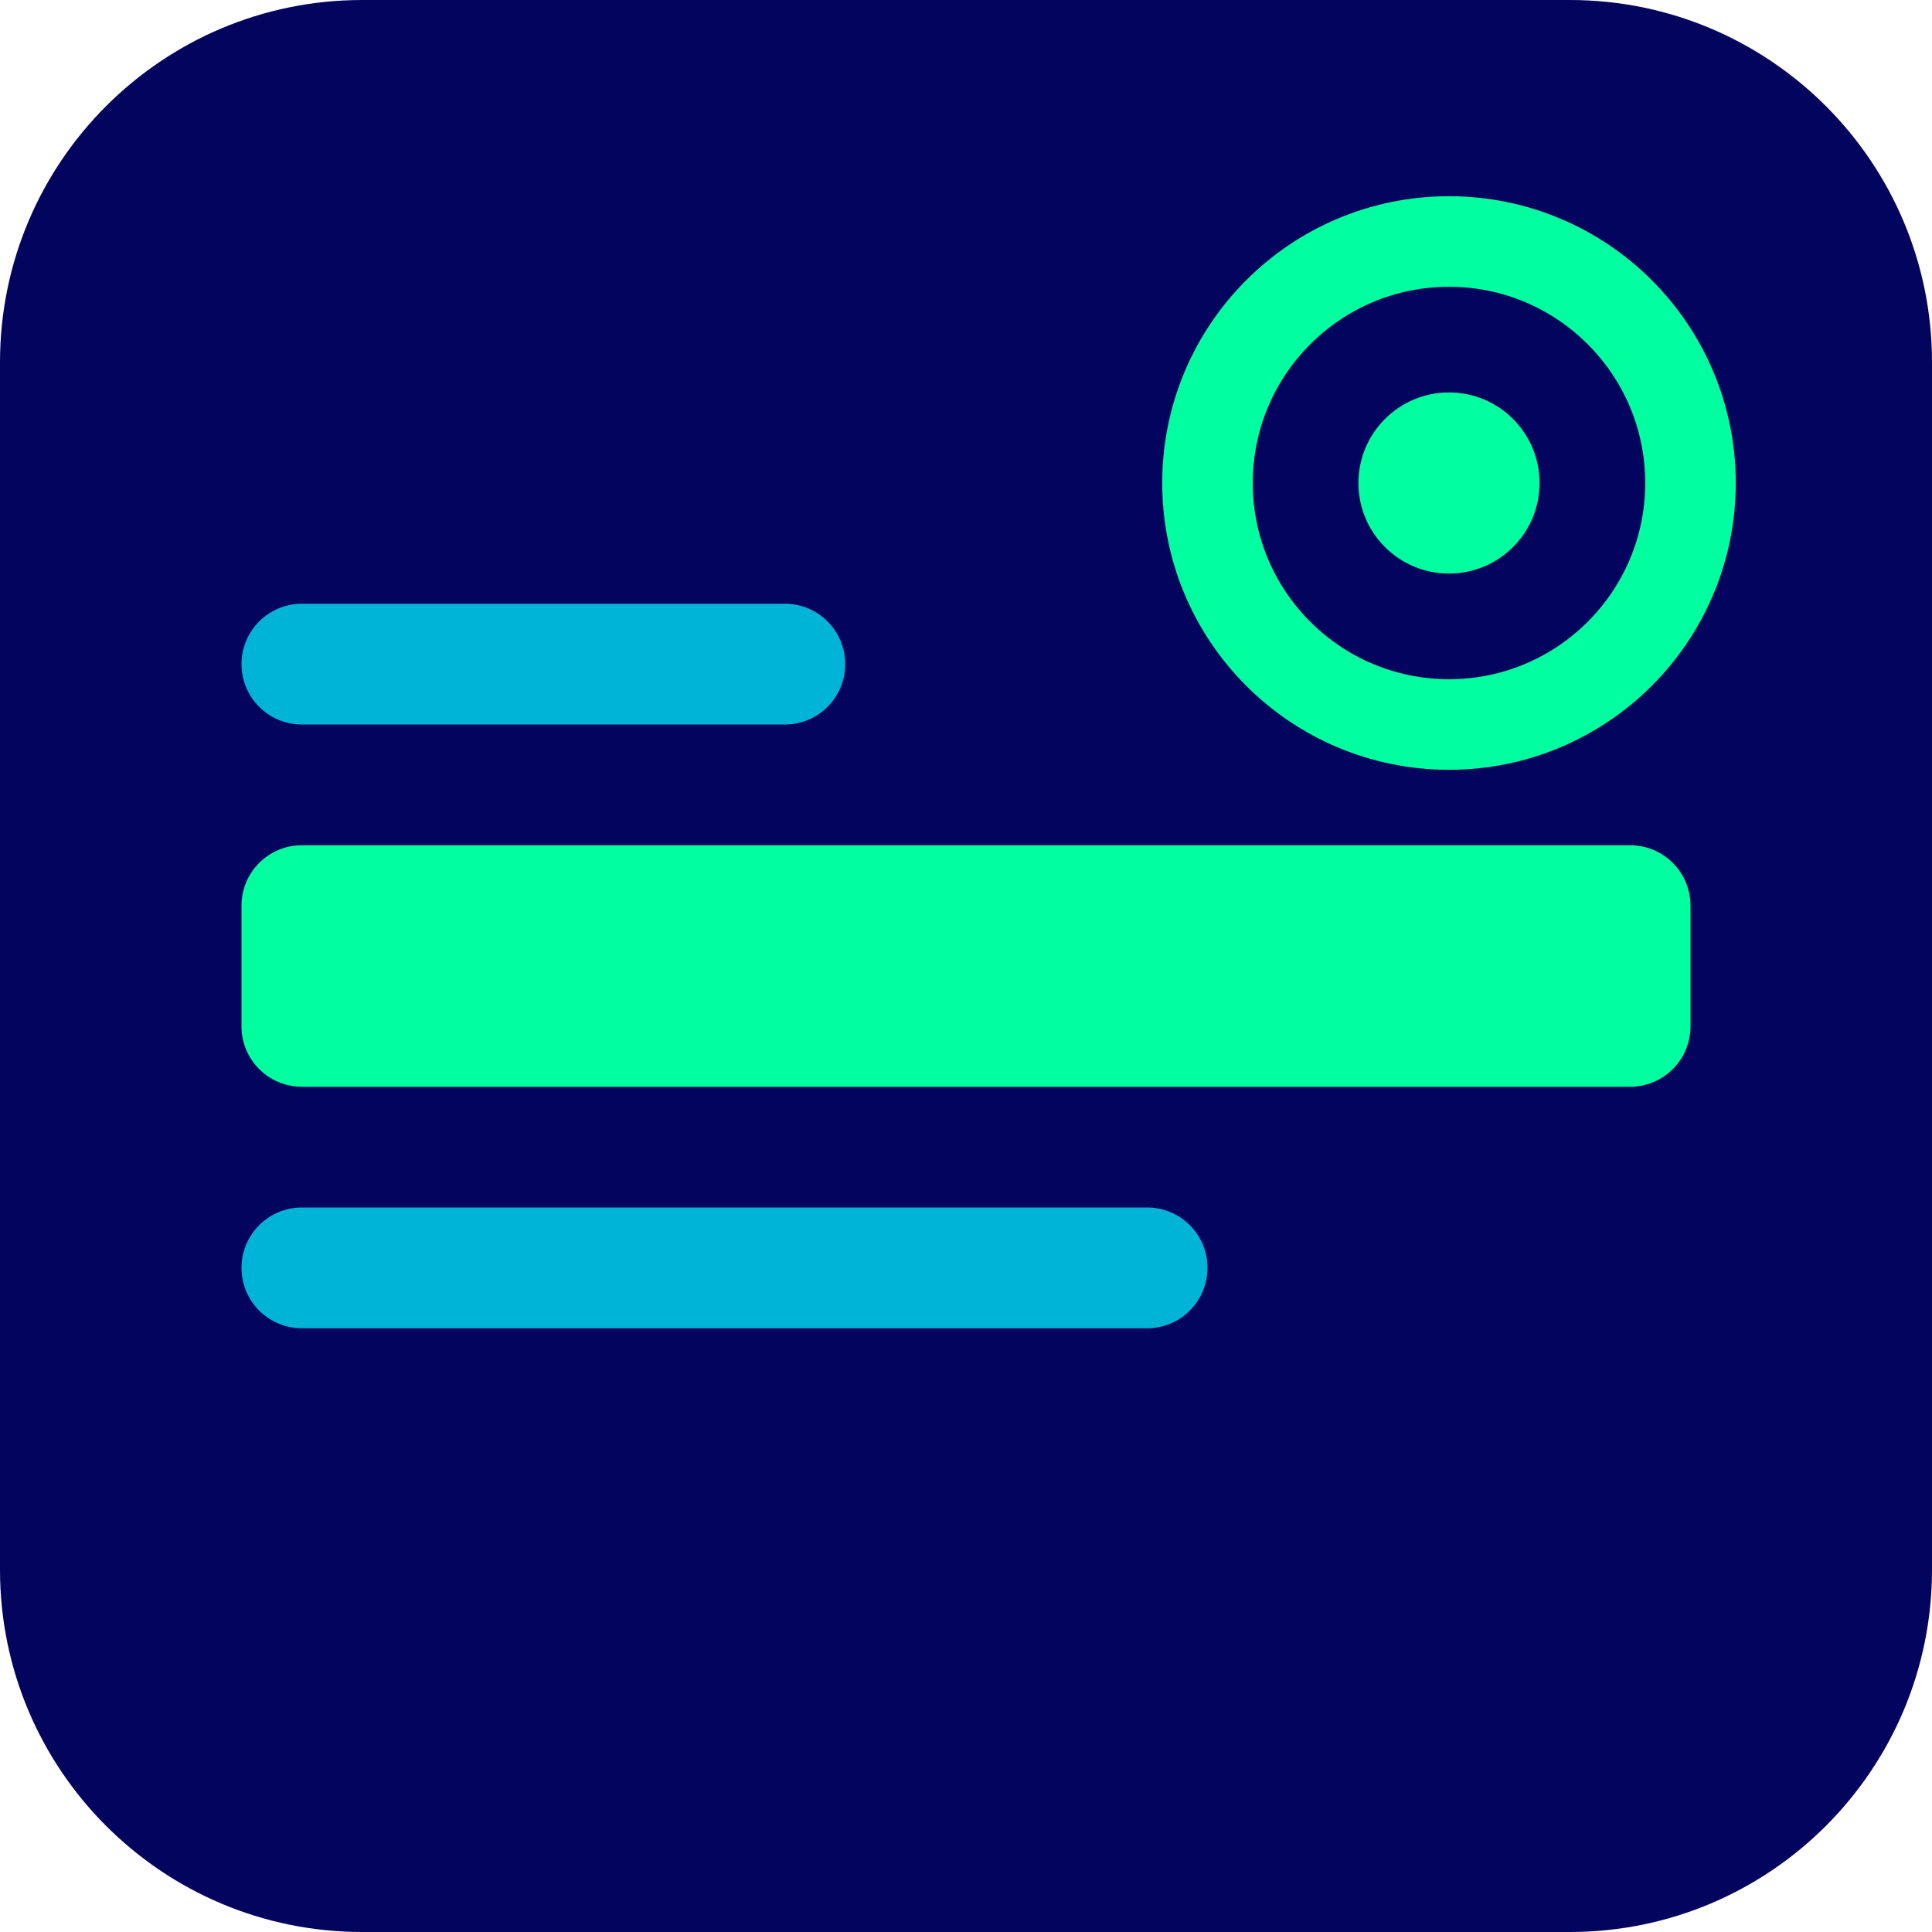
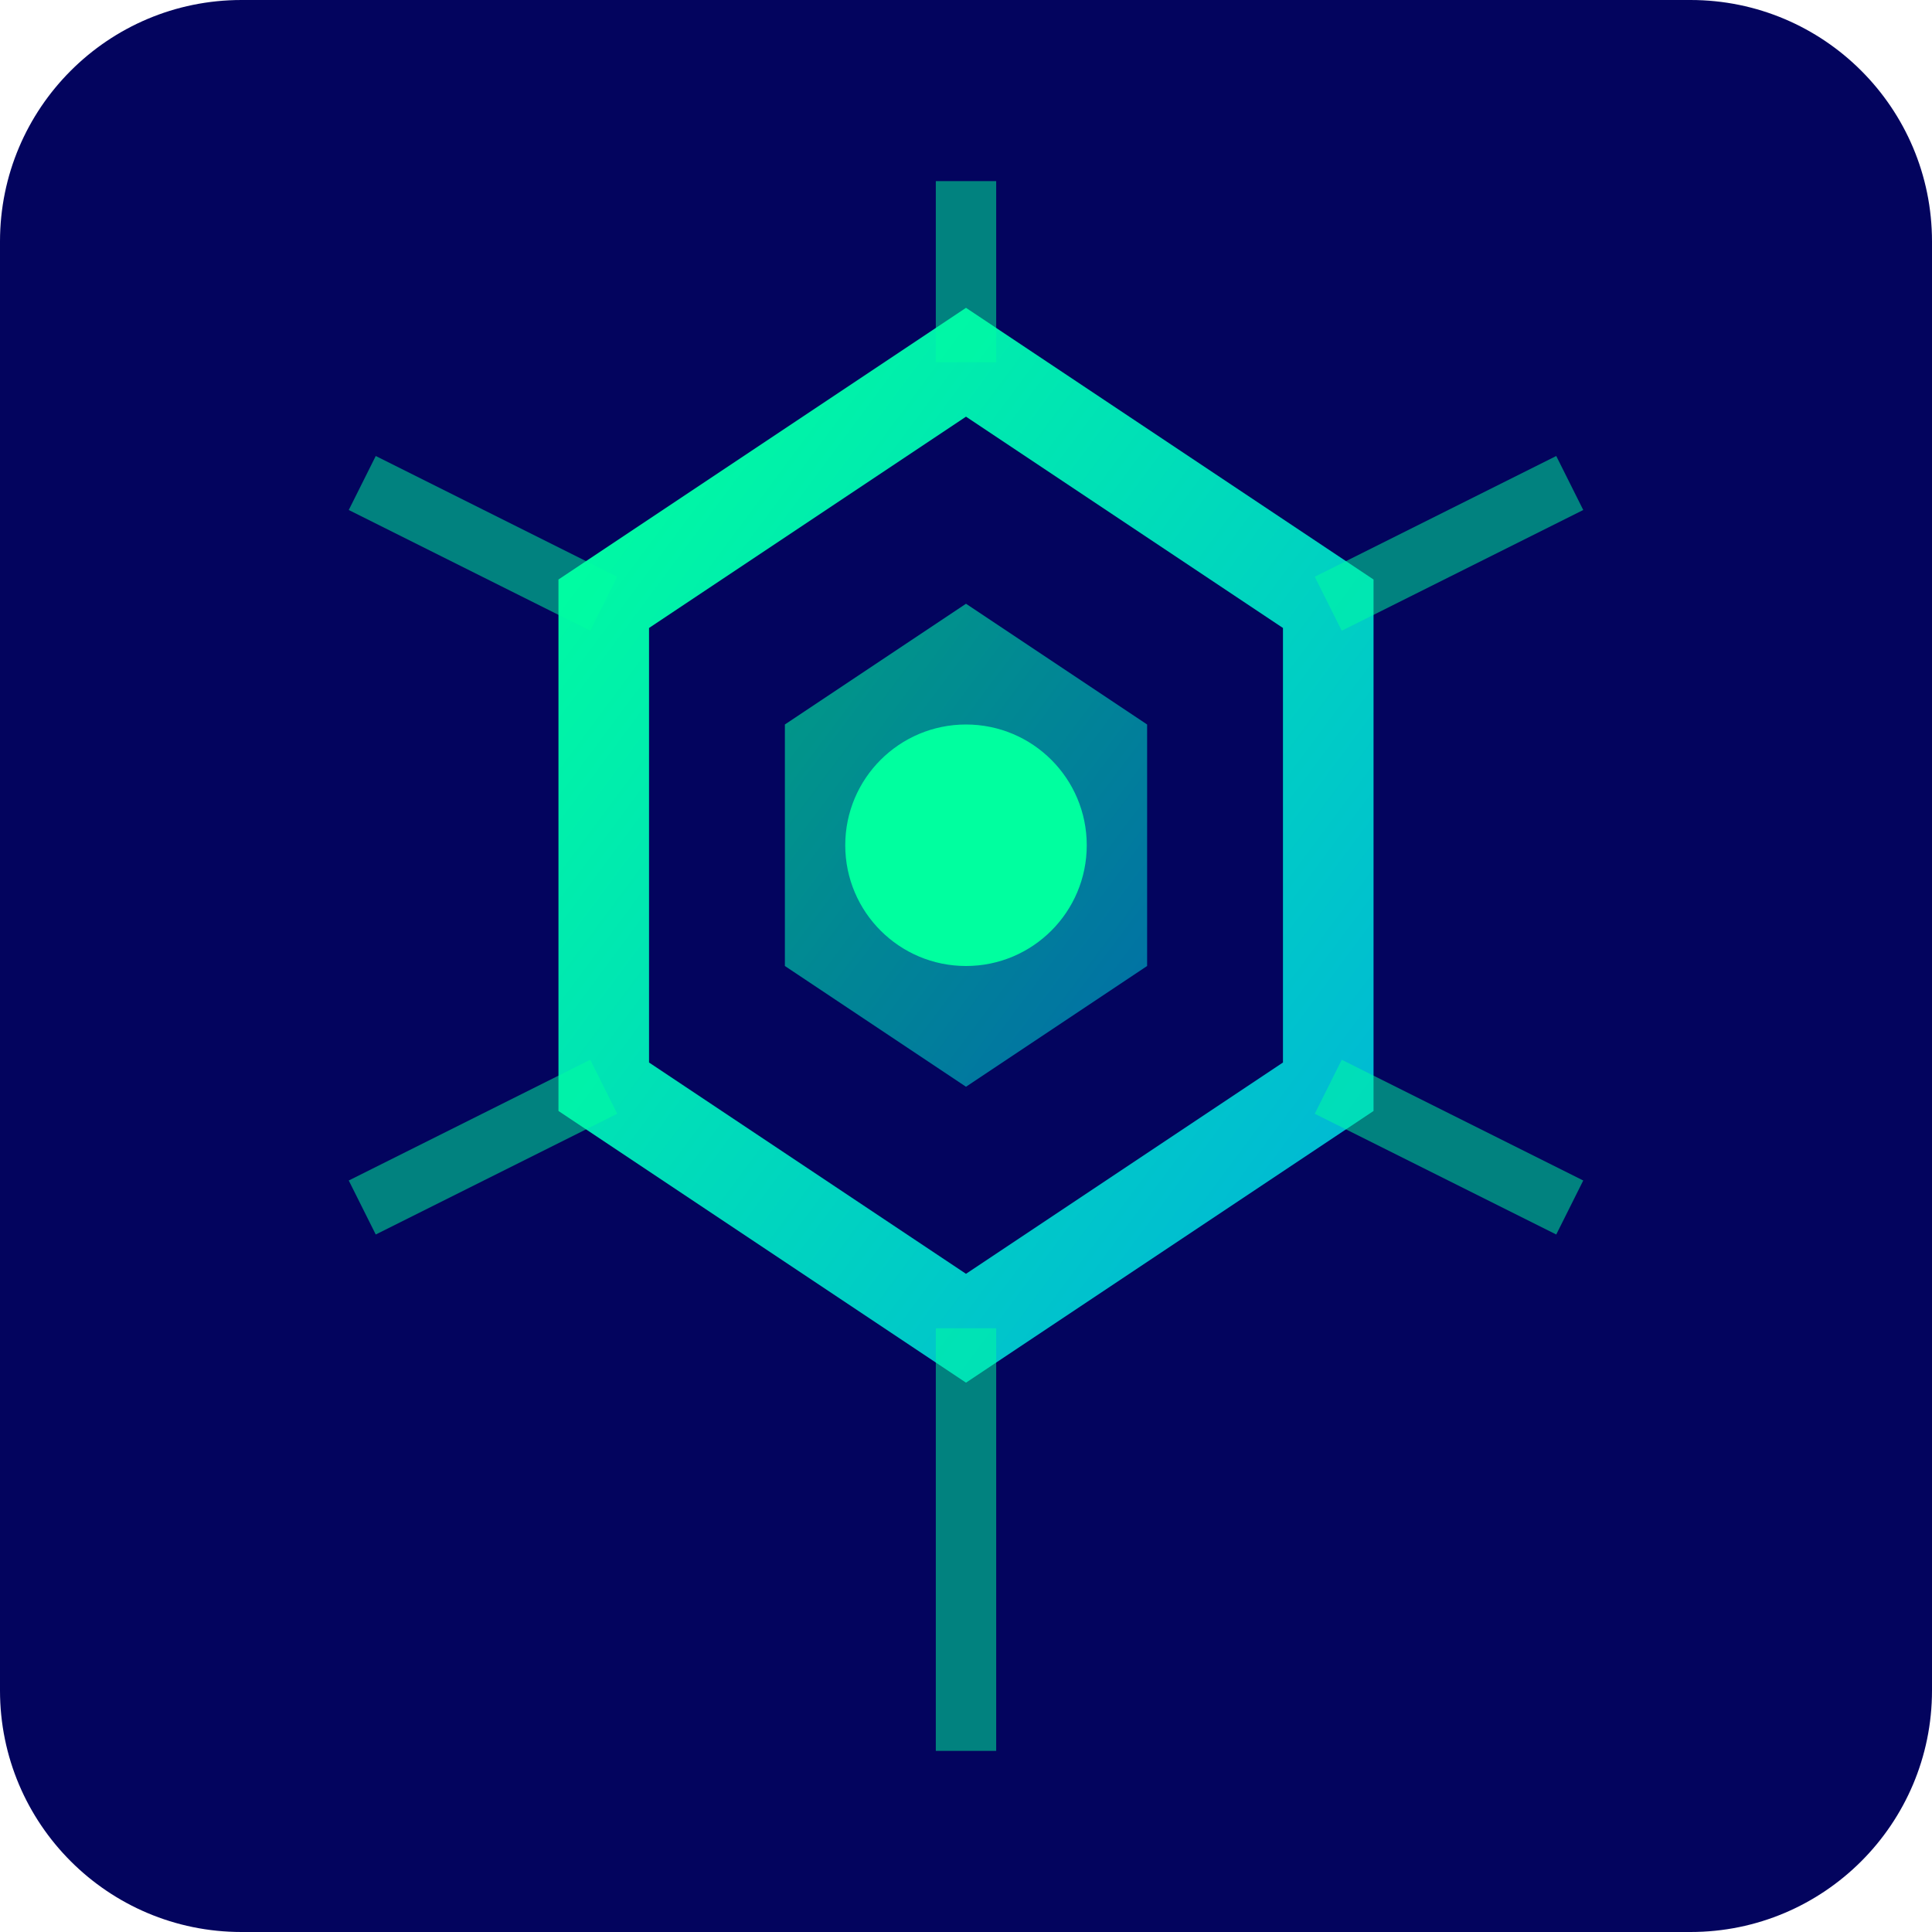
<svg xmlns="http://www.w3.org/2000/svg" viewBox="0 0 32 32" fill="none">
-   <rect width="32" height="32" rx="6" fill="#03045E" />
-   <rect x="4" y="14" width="24" height="4" rx="1" fill="#00FF9F" />
-   <rect x="4" y="10" width="10" height="2" rx="1" fill="#00B4D8" />
-   <rect x="4" y="20" width="16" height="2" rx="1" fill="#00B4D8" />
-   <circle cx="24" cy="8" r="4" fill="#03045E" stroke="#00FF9F" stroke-width="1.5" />
-   <circle cx="24" cy="8" r="1.5" fill="#00FF9F" />
+   <defs>
+     <linearGradient id="circuit-flush" x1="0%" y1="0%" x2="100%" y2="100%">
+       <stop offset="0%" stop-color="#00FF9F" />
+       <stop offset="100%" stop-color="#00B4D8" />
+     </linearGradient>
+   </defs>
+   <rect width="32" height="32" rx="4" fill="#03045E" />
+   <path d="M16 6 L22 10 L22 18 L16 22 L10 18 L10 10 Z" stroke="url(#circuit-flush)" stroke-width="1.5" fill="none" />
+   <path d="M16 10 L19 12 L19 16 L16 18 L13 16 L13 12 Z" fill="url(#circuit-flush)" opacity="0.6" />
+   <circle cx="16" cy="14" r="2" fill="#00FF9F" />
+   <line x1="16" y1="6" x2="16" y2="3" stroke="#00FF9F" stroke-width="1" opacity="0.5" />
+   <line x1="22" y1="10" x2="26" y2="8" stroke="#00FF9F" stroke-width="1" opacity="0.5" />
+   <line x1="22" y1="18" x2="26" y2="20" stroke="#00FF9F" stroke-width="1" opacity="0.5" />
+   <line x1="16" y1="22" x2="16" y2="29" stroke="#00FF9F" stroke-width="1" opacity="0.5" />
+   <line x1="10" y1="18" x2="6" y2="20" stroke="#00FF9F" stroke-width="1" opacity="0.5" />
+   <line x1="10" y1="10" x2="6" y2="8" stroke="#00FF9F" stroke-width="1" opacity="0.5" />
</svg>
